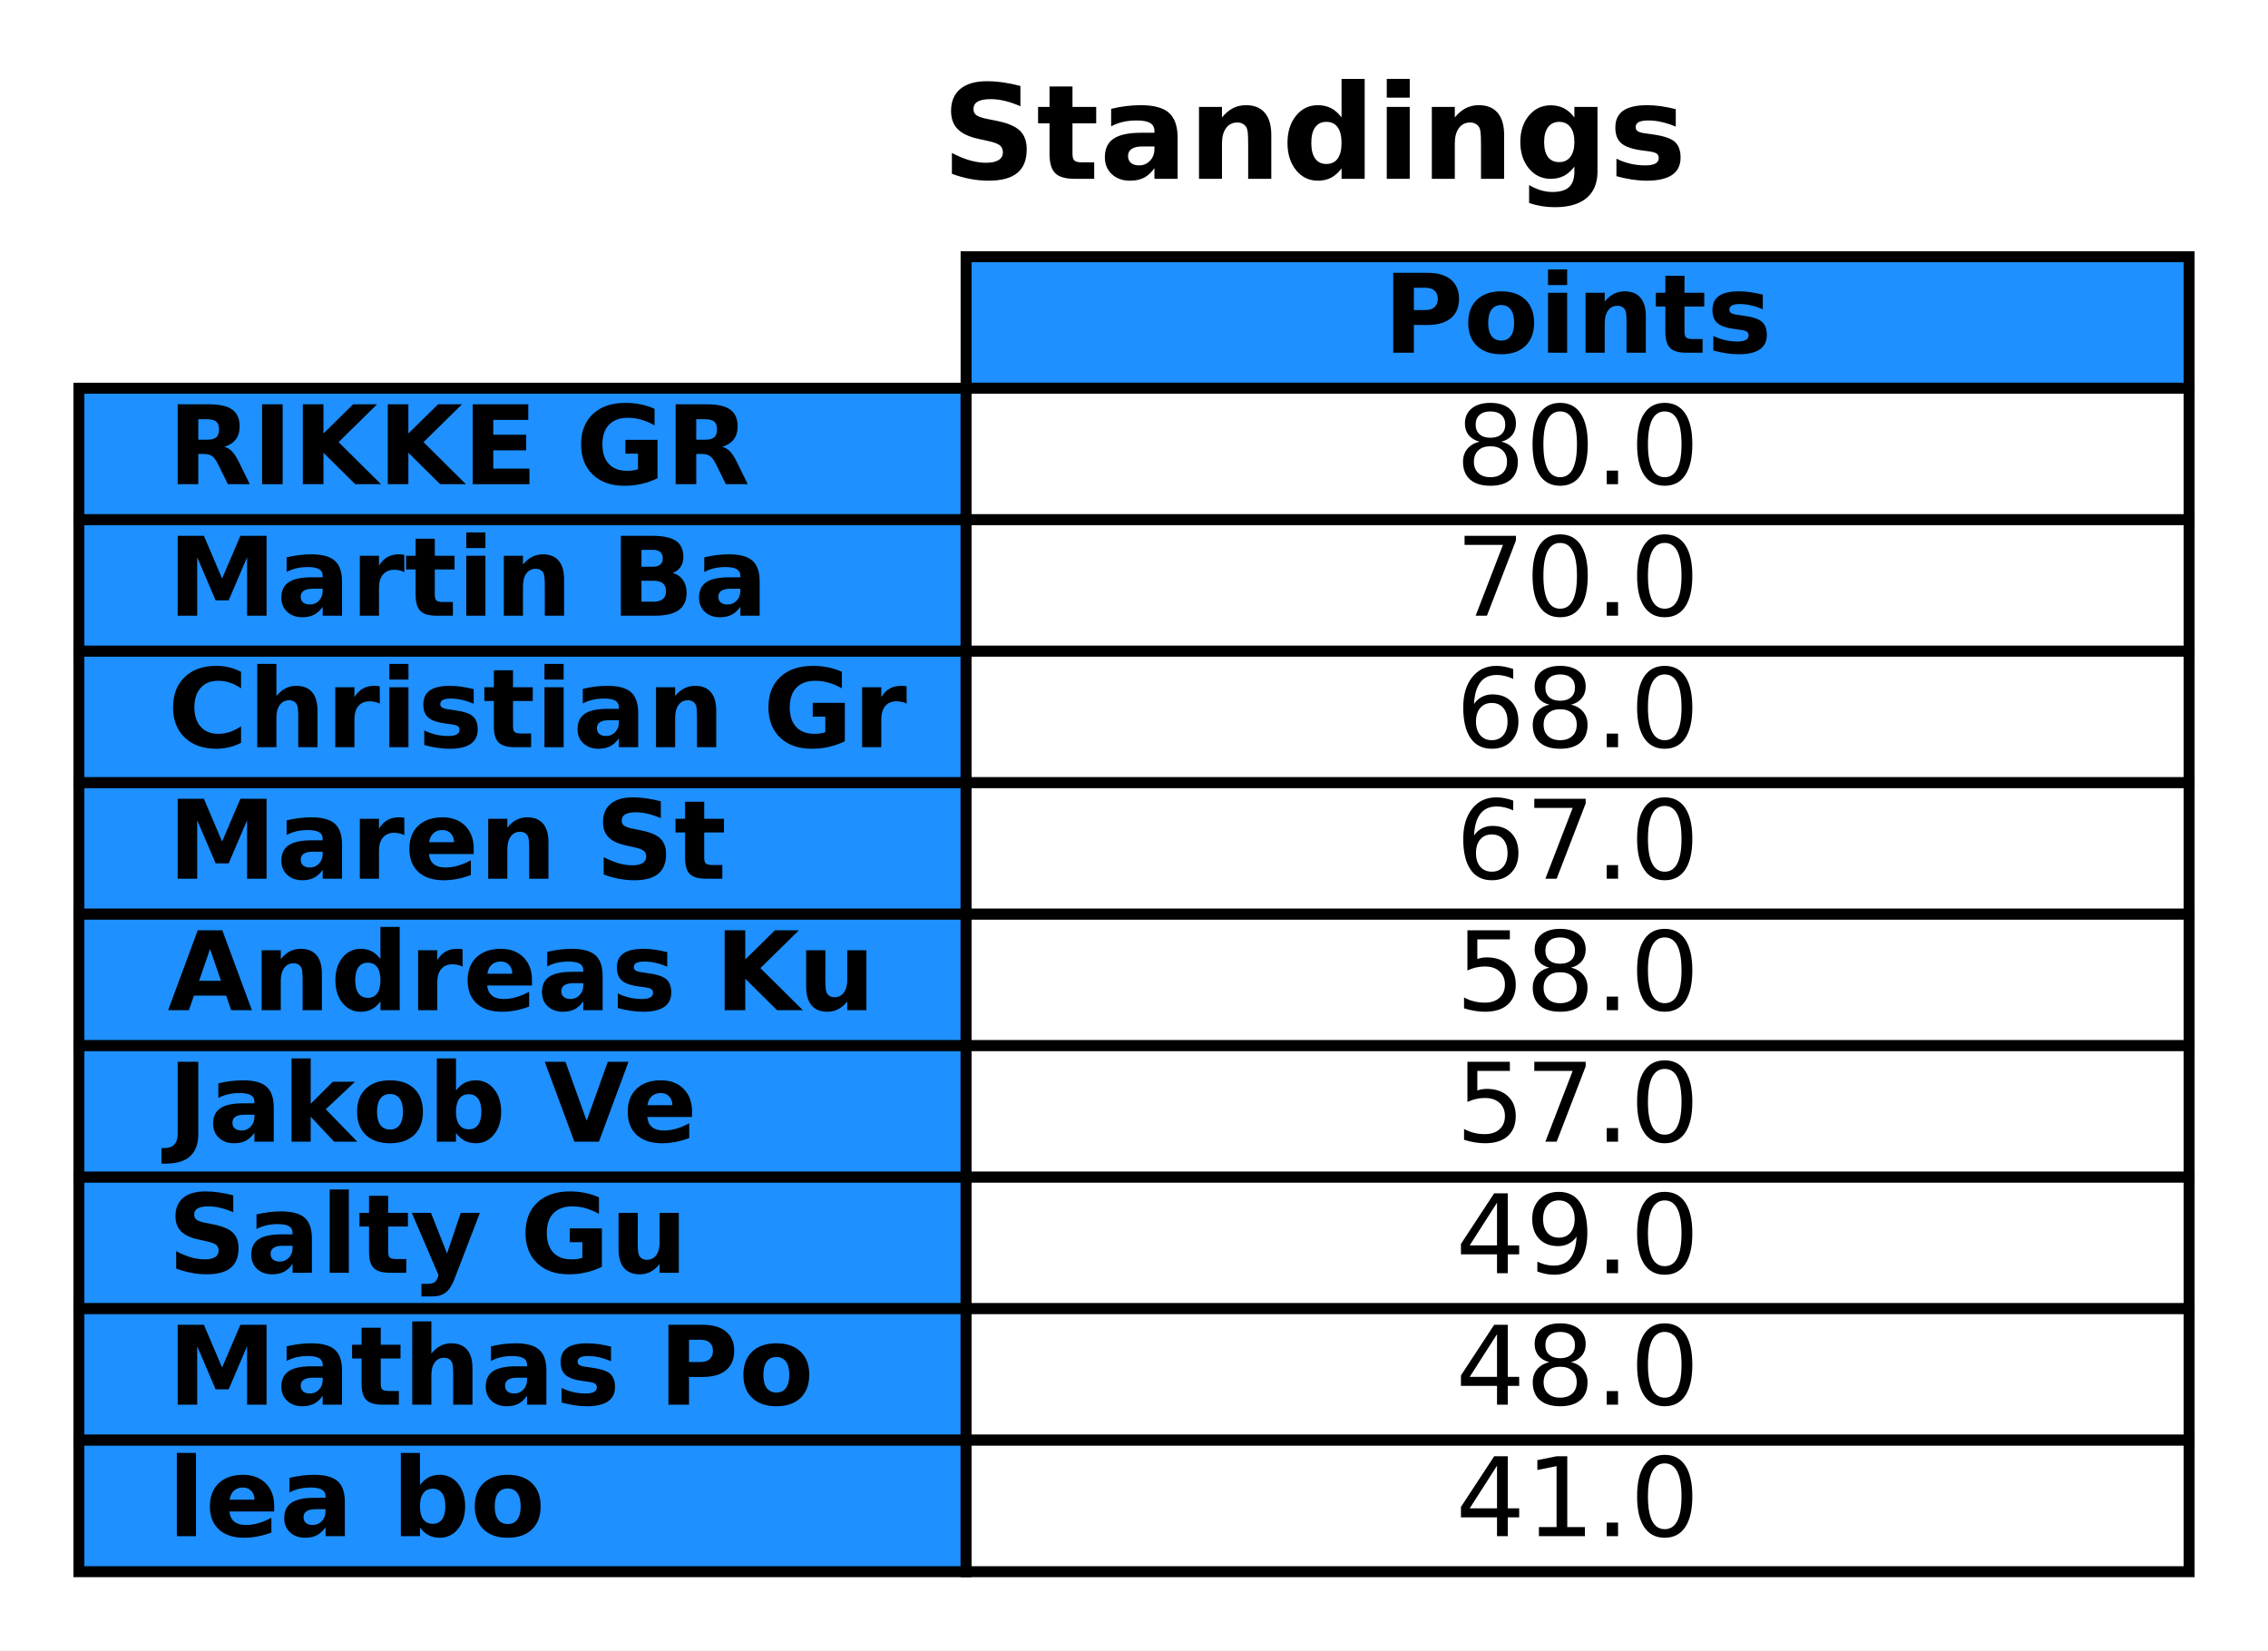
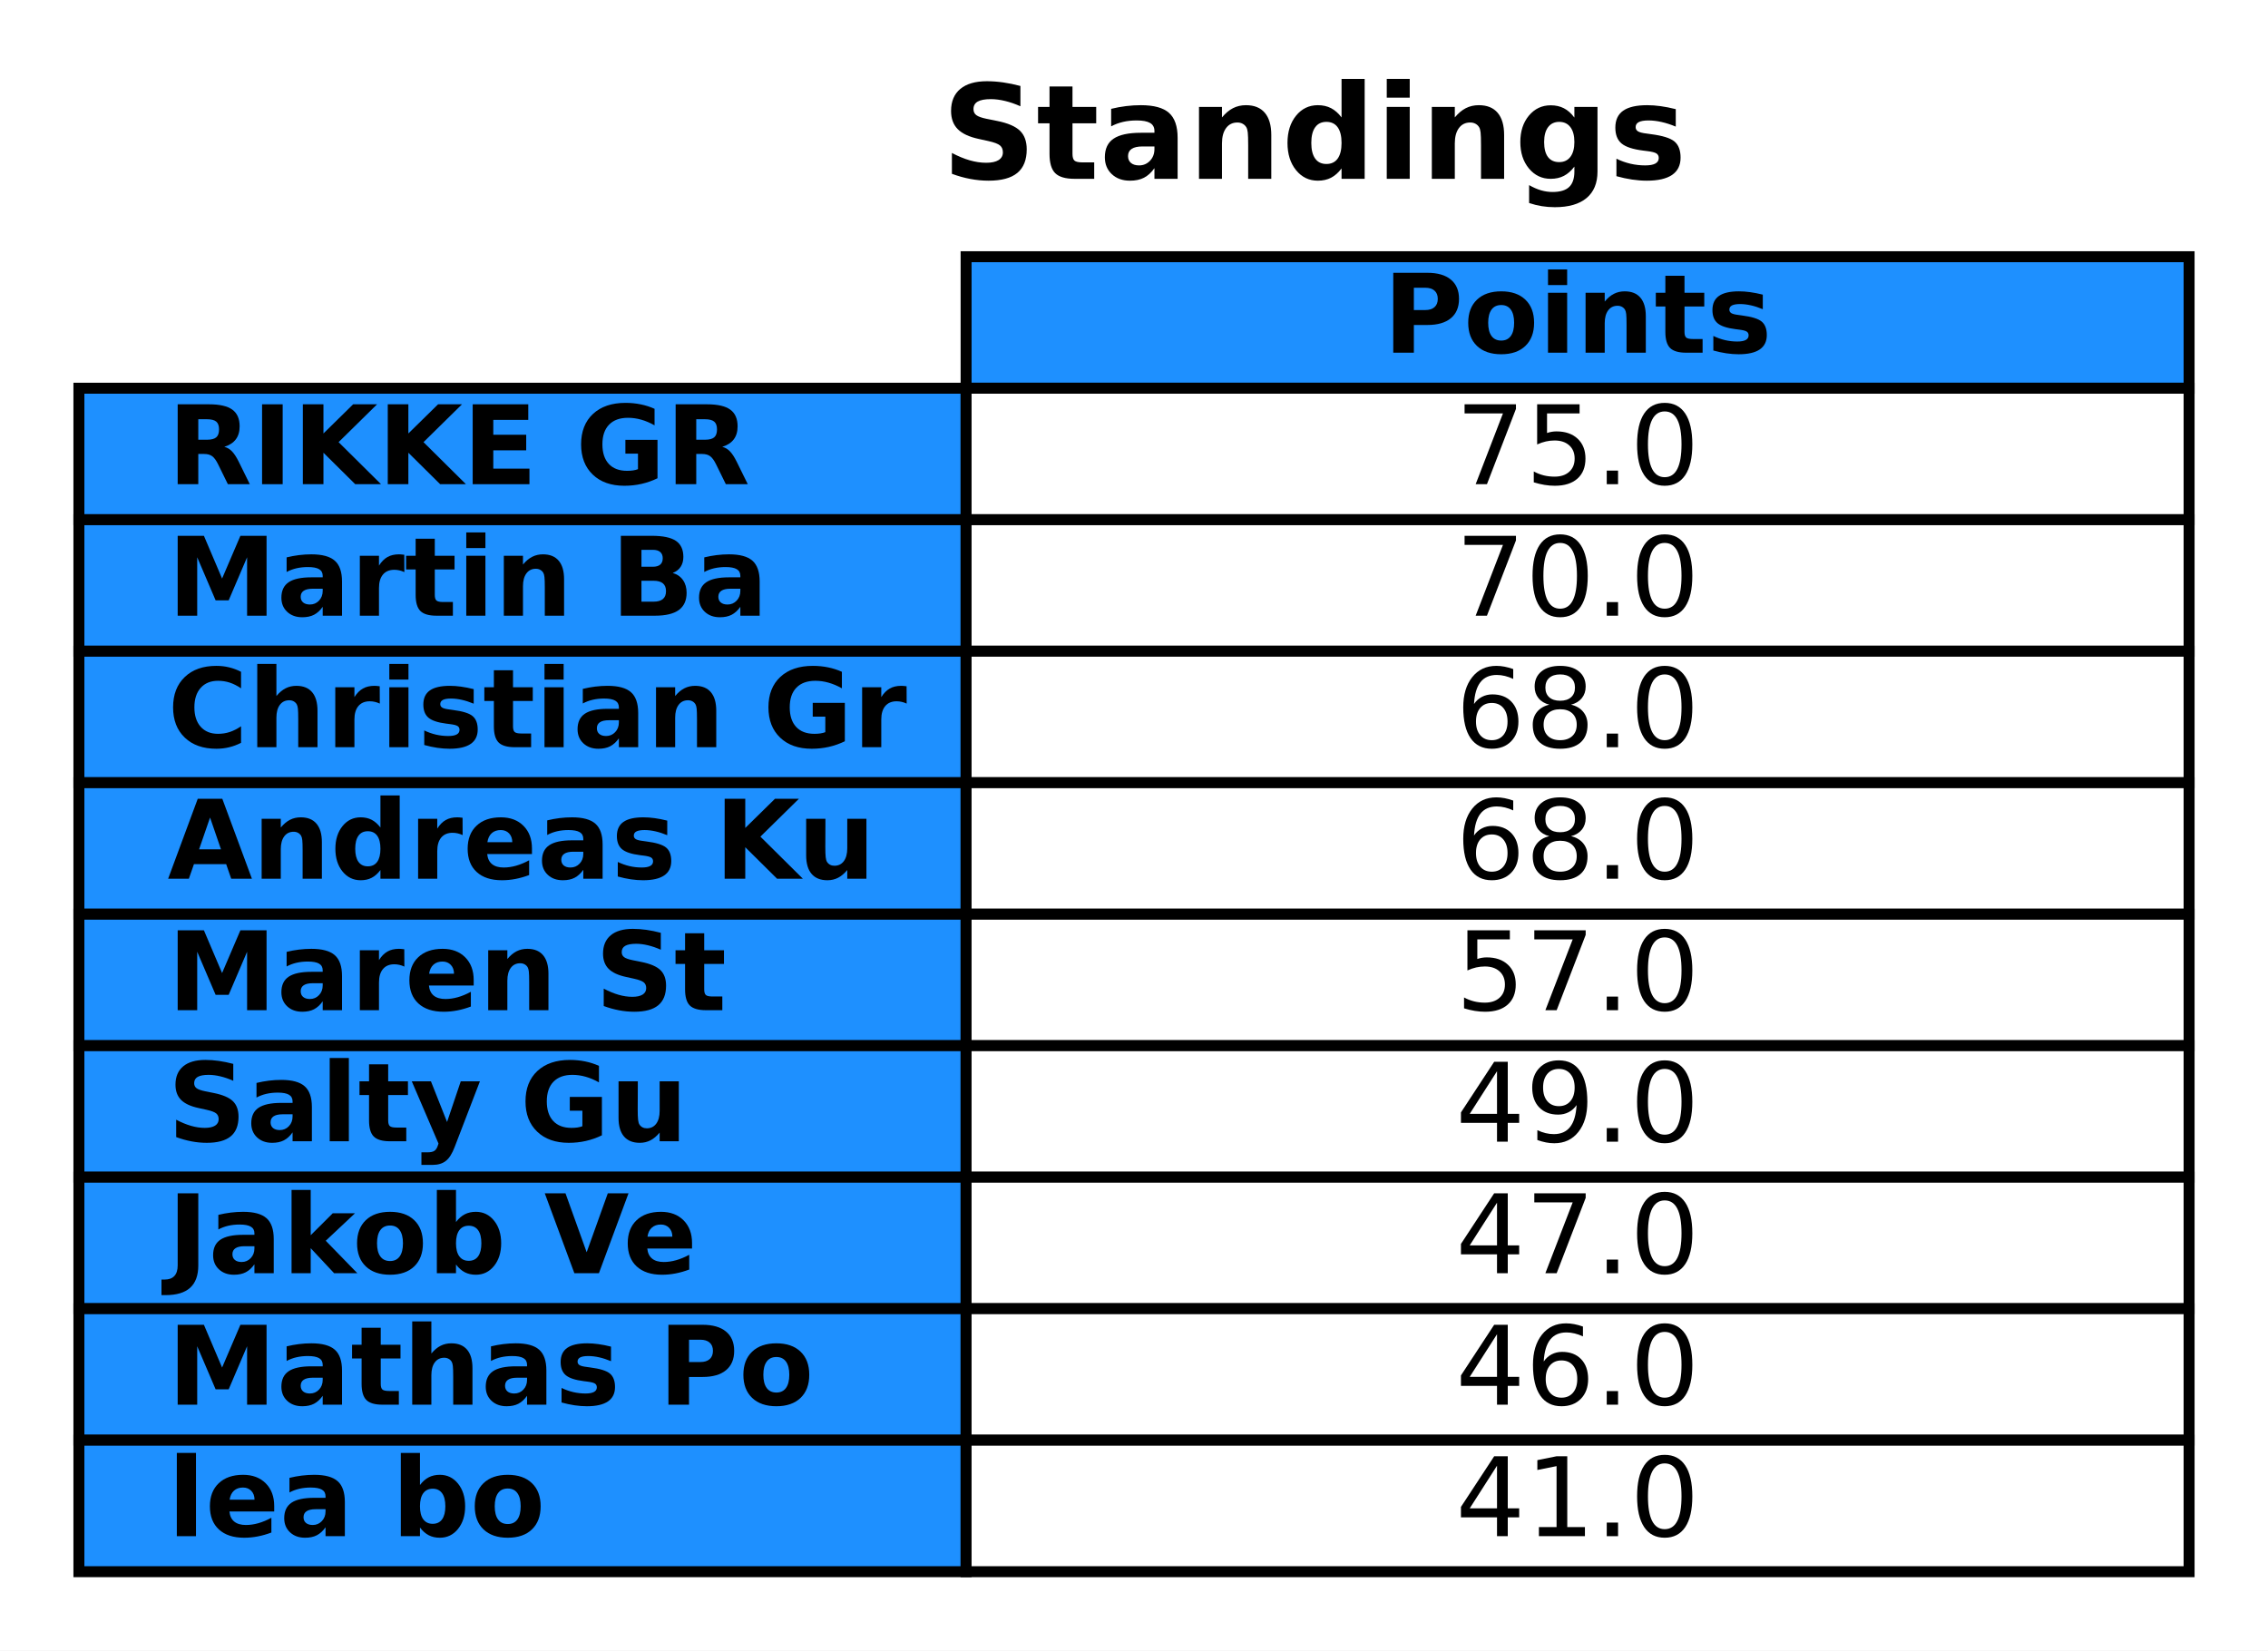
<svg xmlns="http://www.w3.org/2000/svg" xmlns:xlink="http://www.w3.org/1999/xlink" width="206.957pt" height="150.627pt" viewBox="0 0 206.957 150.627" version="1.1">
  <defs>
    <style type="text/css">*{stroke-linejoin: round; stroke-linecap: butt}</style>
  </defs>
  <g id="figure_1">
    <g id="patch_1">
      <path d="M 0 150.627  L 206.957 150.627  L 206.957 0  L 0 0  z " style="fill: #ffffff" />
    </g>
    <g id="axes_1">
      <g id="table_1">
        <g id="patch_2">
          <path d="M 88.157 35.427  L 199.757 35.427  L 199.757 23.427  L 88.157 23.427  z " style="fill: #1e90ff; stroke: #000000; stroke-linejoin: miter" />
        </g>
        <g id="text_1">
          <g transform="translate(126.2178 32.1863) scale(0.1 -0.1)">
            <defs>
              <path id="DejaVuSans-Bold-50" d="M 588 4666  L 2584 4666  Q 3475 4666 3951 4270  Q 4428 3875 4428 3144  Q 4428 2409 3951 2014  Q 3475 1619 2584 1619  L 1791 1619  L 1791 0  L 588 0  L 588 4666  z M 1791 3794  L 1791 2491  L 2456 2491  Q 2806 2491 2997 2661  Q 3188 2831 3188 3144  Q 3188 3456 2997 3625  Q 2806 3794 2456 3794  L 1791 3794  z " transform="scale(0.015625)" />
              <path id="DejaVuSans-Bold-6f" d="M 2203 2784  Q 1831 2784 1636 2517  Q 1441 2250 1441 1747  Q 1441 1244 1636 976  Q 1831 709 2203 709  Q 2569 709 2762 976  Q 2956 1244 2956 1747  Q 2956 2250 2762 2517  Q 2569 2784 2203 2784  z M 2203 3584  Q 3106 3584 3614 3096  Q 4122 2609 4122 1747  Q 4122 884 3614 396  Q 3106 -91 2203 -91  Q 1297 -91 786 396  Q 275 884 275 1747  Q 275 2609 786 3096  Q 1297 3584 2203 3584  z " transform="scale(0.015625)" />
              <path id="DejaVuSans-Bold-69" d="M 538 3500  L 1656 3500  L 1656 0  L 538 0  L 538 3500  z M 538 4863  L 1656 4863  L 1656 3950  L 538 3950  L 538 4863  z " transform="scale(0.015625)" />
              <path id="DejaVuSans-Bold-6e" d="M 4056 2131  L 4056 0  L 2931 0  L 2931 347  L 2931 1631  Q 2931 2084 2911 2256  Q 2891 2428 2841 2509  Q 2775 2619 2662 2680  Q 2550 2741 2406 2741  Q 2056 2741 1856 2470  Q 1656 2200 1656 1722  L 1656 0  L 538 0  L 538 3500  L 1656 3500  L 1656 2988  Q 1909 3294 2193 3439  Q 2478 3584 2822 3584  Q 3428 3584 3742 3212  Q 4056 2841 4056 2131  z " transform="scale(0.015625)" />
              <path id="DejaVuSans-Bold-74" d="M 1759 4494  L 1759 3500  L 2913 3500  L 2913 2700  L 1759 2700  L 1759 1216  Q 1759 972 1856 886  Q 1953 800 2241 800  L 2816 800  L 2816 0  L 1856 0  Q 1194 0 917 276  Q 641 553 641 1216  L 641 2700  L 84 2700  L 84 3500  L 641 3500  L 641 4494  L 1759 4494  z " transform="scale(0.015625)" />
              <path id="DejaVuSans-Bold-73" d="M 3272 3391  L 3272 2541  Q 2913 2691 2578 2766  Q 2244 2841 1947 2841  Q 1628 2841 1473 2761  Q 1319 2681 1319 2516  Q 1319 2381 1436 2309  Q 1553 2238 1856 2203  L 2053 2175  Q 2913 2066 3209 1816  Q 3506 1566 3506 1031  Q 3506 472 3093 190  Q 2681 -91 1863 -91  Q 1516 -91 1145 -36  Q 775 19 384 128  L 384 978  Q 719 816 1070 734  Q 1422 653 1784 653  Q 2113 653 2278 743  Q 2444 834 2444 1013  Q 2444 1163 2330 1236  Q 2216 1309 1875 1350  L 1678 1375  Q 931 1469 631 1722  Q 331 1975 331 2491  Q 331 3047 712 3315  Q 1094 3584 1881 3584  Q 2191 3584 2531 3537  Q 2872 3491 3272 3391  z " transform="scale(0.015625)" />
            </defs>
            <use xlink:href="#DejaVuSans-Bold-50" />
            <use xlink:href="#DejaVuSans-Bold-6f" x="73.291" />
            <use xlink:href="#DejaVuSans-Bold-69" x="141.992" />
            <use xlink:href="#DejaVuSans-Bold-6e" x="176.27" />
            <use xlink:href="#DejaVuSans-Bold-74" x="247.461" />
            <use xlink:href="#DejaVuSans-Bold-73" x="295.264" />
          </g>
        </g>
        <g id="patch_3">
          <path d="M 7.2 47.427  L 88.157 47.427  L 88.157 35.427  L 7.2 35.427  z " style="fill: #1e90ff; stroke: #000000; stroke-linejoin: miter" />
        </g>
        <g id="text_2">
          <g transform="translate(15.29569 44.1863) scale(0.1 -0.1)">
            <defs>
              <path id="DejaVuSans-Bold-52" d="M 2297 2597  Q 2675 2597 2839 2737  Q 3003 2878 3003 3200  Q 3003 3519 2839 3656  Q 2675 3794 2297 3794  L 1791 3794  L 1791 2597  L 2297 2597  z M 1791 1766  L 1791 0  L 588 0  L 588 4666  L 2425 4666  Q 3347 4666 3776 4356  Q 4206 4047 4206 3378  Q 4206 2916 3982 2619  Q 3759 2322 3309 2181  Q 3556 2125 3751 1926  Q 3947 1728 4147 1325  L 4800 0  L 3519 0  L 2950 1159  Q 2778 1509 2601 1637  Q 2425 1766 2131 1766  L 1791 1766  z " transform="scale(0.015625)" />
              <path id="DejaVuSans-Bold-49" d="M 588 4666  L 1791 4666  L 1791 0  L 588 0  L 588 4666  z " transform="scale(0.015625)" />
              <path id="DejaVuSans-Bold-4b" d="M 588 4666  L 1791 4666  L 1791 2963  L 3525 4666  L 4922 4666  L 2675 2456  L 5153 0  L 3647 0  L 1791 1838  L 1791 0  L 588 0  L 588 4666  z " transform="scale(0.015625)" />
              <path id="DejaVuSans-Bold-45" d="M 588 4666  L 3834 4666  L 3834 3756  L 1791 3756  L 1791 2888  L 3713 2888  L 3713 1978  L 1791 1978  L 1791 909  L 3903 909  L 3903 0  L 588 0  L 588 4666  z " transform="scale(0.015625)" />
              <path id="DejaVuSans-Bold-20" transform="scale(0.015625)" />
              <path id="DejaVuSans-Bold-47" d="M 4781 347  Q 4331 128 3847 18  Q 3363 -91 2847 -91  Q 1681 -91 1000 561  Q 319 1213 319 2328  Q 319 3456 1012 4103  Q 1706 4750 2913 4750  Q 3378 4750 3804 4662  Q 4231 4575 4609 4403  L 4609 3438  Q 4219 3659 3833 3768  Q 3447 3878 3059 3878  Q 2341 3878 1952 3476  Q 1563 3075 1563 2328  Q 1563 1588 1938 1184  Q 2313 781 3003 781  Q 3191 781 3352 804  Q 3513 828 3641 878  L 3641 1784  L 2906 1784  L 2906 2591  L 4781 2591  L 4781 347  z " transform="scale(0.015625)" />
            </defs>
            <use xlink:href="#DejaVuSans-Bold-52" />
            <use xlink:href="#DejaVuSans-Bold-49" x="77.002" />
            <use xlink:href="#DejaVuSans-Bold-4b" x="114.209" />
            <use xlink:href="#DejaVuSans-Bold-4b" x="191.699" />
            <use xlink:href="#DejaVuSans-Bold-45" x="269.189" />
            <use xlink:href="#DejaVuSans-Bold-20" x="337.5" />
            <use xlink:href="#DejaVuSans-Bold-47" x="372.314" />
            <use xlink:href="#DejaVuSans-Bold-52" x="454.395" />
          </g>
        </g>
        <g id="patch_4">
          <path d="M 88.157 47.427  L 199.757 47.427  L 199.757 35.427  L 88.157 35.427  z " style="fill: #ffffff; stroke: #000000; stroke-linejoin: miter" />
        </g>
        <g id="text_3">
          <g transform="translate(132.8241 44.1863) scale(0.1 -0.1)">
            <defs>
-               <path id="DejaVuSans-38" d="M 2034 2216  Q 1584 2216 1326 1975  Q 1069 1734 1069 1313  Q 1069 891 1326 650  Q 1584 409 2034 409  Q 2484 409 2743 651  Q 3003 894 3003 1313  Q 3003 1734 2745 1975  Q 2488 2216 2034 2216  z M 1403 2484  Q 997 2584 770 2862  Q 544 3141 544 3541  Q 544 4100 942 4425  Q 1341 4750 2034 4750  Q 2731 4750 3128 4425  Q 3525 4100 3525 3541  Q 3525 3141 3298 2862  Q 3072 2584 2669 2484  Q 3125 2378 3379 2068  Q 3634 1759 3634 1313  Q 3634 634 3220 271  Q 2806 -91 2034 -91  Q 1263 -91 848 271  Q 434 634 434 1313  Q 434 1759 690 2068  Q 947 2378 1403 2484  z M 1172 3481  Q 1172 3119 1398 2916  Q 1625 2713 2034 2713  Q 2441 2713 2670 2916  Q 2900 3119 2900 3481  Q 2900 3844 2670 4047  Q 2441 4250 2034 4250  Q 1625 4250 1398 4047  Q 1172 3844 1172 3481  z " transform="scale(0.015625)" />
+               <path id="DejaVuSans-37" d="M 525 4666  L 3525 4666  L 3525 4397  L 1831 0  L 1172 0  L 2766 4134  L 525 4134  L 525 4666  z " transform="scale(0.015625)" />
+               <path id="DejaVuSans-35" d="M 691 4666  L 3169 4666  L 3169 4134  L 1269 4134  L 1269 2991  Q 1406 3038 1543 3061  Q 1681 3084 1819 3084  Q 2600 3084 3056 2656  Q 3513 2228 3513 1497  Q 3513 744 3044 326  Q 2575 -91 1722 -91  Q 1428 -91 1123 -41  Q 819 9 494 109  L 494 744  Q 775 591 1075 516  Q 1375 441 1709 441  Q 2250 441 2565 725  Q 2881 1009 2881 1497  Q 2881 1984 2565 2268  Q 2250 2553 1709 2553  Q 1456 2553 1204 2497  Q 953 2441 691 2322  L 691 4666  z " transform="scale(0.015625)" />
+               <path id="DejaVuSans-2e" d="M 684 794  L 1344 794  L 1344 0  L 684 0  L 684 794  z " transform="scale(0.015625)" />
              <path id="DejaVuSans-30" d="M 2034 4250  Q 1547 4250 1301 3770  Q 1056 3291 1056 2328  Q 1056 1369 1301 889  Q 1547 409 2034 409  Q 2525 409 2770 889  Q 3016 1369 3016 2328  Q 3016 3291 2770 3770  Q 2525 4250 2034 4250  z M 2034 4750  Q 2819 4750 3233 4129  Q 3647 3509 3647 2328  Q 3647 1150 3233 529  Q 2819 -91 2034 -91  Q 1250 -91 836 529  Q 422 1150 422 2328  Q 422 3509 836 4129  Q 1250 4750 2034 4750  z " transform="scale(0.015625)" />
-               <path id="DejaVuSans-2e" d="M 684 794  L 1344 794  L 1344 0  L 684 0  L 684 794  z " transform="scale(0.015625)" />
-             </defs>
-             <use xlink:href="#DejaVuSans-38" />
-             <use xlink:href="#DejaVuSans-30" x="63.623" />
+             </defs>
+             <use xlink:href="#DejaVuSans-37" />
+             <use xlink:href="#DejaVuSans-35" x="63.623" />
            <use xlink:href="#DejaVuSans-2e" x="127.246" />
            <use xlink:href="#DejaVuSans-30" x="159.033" />
          </g>
        </g>
        <g id="patch_5">
          <path d="M 7.2 59.427  L 88.157 59.427  L 88.157 47.427  L 7.2 47.427  z " style="fill: #1e90ff; stroke: #000000; stroke-linejoin: miter" />
        </g>
        <g id="text_4">
          <g transform="translate(15.29569 56.1863) scale(0.1 -0.1)">
            <defs>
              <path id="DejaVuSans-Bold-4d" d="M 588 4666  L 2119 4666  L 3181 2169  L 4250 4666  L 5778 4666  L 5778 0  L 4641 0  L 4641 3413  L 3566 897  L 2803 897  L 1728 3413  L 1728 0  L 588 0  L 588 4666  z " transform="scale(0.015625)" />
              <path id="DejaVuSans-Bold-61" d="M 2106 1575  Q 1756 1575 1579 1456  Q 1403 1338 1403 1106  Q 1403 894 1545 773  Q 1688 653 1941 653  Q 2256 653 2472 879  Q 2688 1106 2688 1447  L 2688 1575  L 2106 1575  z M 3816 1997  L 3816 0  L 2688 0  L 2688 519  Q 2463 200 2181 54  Q 1900 -91 1497 -91  Q 953 -91 614 226  Q 275 544 275 1050  Q 275 1666 698 1953  Q 1122 2241 2028 2241  L 2688 2241  L 2688 2328  Q 2688 2594 2478 2717  Q 2269 2841 1825 2841  Q 1466 2841 1156 2769  Q 847 2697 581 2553  L 581 3406  Q 941 3494 1303 3539  Q 1666 3584 2028 3584  Q 2975 3584 3395 3211  Q 3816 2838 3816 1997  z " transform="scale(0.015625)" />
              <path id="DejaVuSans-Bold-72" d="M 3138 2547  Q 2991 2616 2845 2648  Q 2700 2681 2553 2681  Q 2122 2681 1889 2404  Q 1656 2128 1656 1613  L 1656 0  L 538 0  L 538 3500  L 1656 3500  L 1656 2925  Q 1872 3269 2151 3426  Q 2431 3584 2822 3584  Q 2878 3584 2943 3579  Q 3009 3575 3134 3559  L 3138 2547  z " transform="scale(0.015625)" />
              <path id="DejaVuSans-Bold-42" d="M 2456 2859  Q 2741 2859 2887 2984  Q 3034 3109 3034 3353  Q 3034 3594 2887 3720  Q 2741 3847 2456 3847  L 1791 3847  L 1791 2859  L 2456 2859  z M 2497 819  Q 2859 819 3042 972  Q 3225 1125 3225 1434  Q 3225 1738 3044 1889  Q 2863 2041 2497 2041  L 1791 2041  L 1791 819  L 2497 819  z M 3616 2497  Q 4003 2384 4215 2081  Q 4428 1778 4428 1338  Q 4428 663 3972 331  Q 3516 0 2584 0  L 588 0  L 588 4666  L 2394 4666  Q 3366 4666 3802 4372  Q 4238 4078 4238 3431  Q 4238 3091 4078 2852  Q 3919 2613 3616 2497  z " transform="scale(0.015625)" />
            </defs>
            <use xlink:href="#DejaVuSans-Bold-4d" />
            <use xlink:href="#DejaVuSans-Bold-61" x="99.512" />
            <use xlink:href="#DejaVuSans-Bold-72" x="166.992" />
            <use xlink:href="#DejaVuSans-Bold-74" x="216.309" />
            <use xlink:href="#DejaVuSans-Bold-69" x="264.111" />
            <use xlink:href="#DejaVuSans-Bold-6e" x="298.389" />
            <use xlink:href="#DejaVuSans-Bold-20" x="369.58" />
            <use xlink:href="#DejaVuSans-Bold-42" x="404.395" />
            <use xlink:href="#DejaVuSans-Bold-61" x="480.615" />
          </g>
        </g>
        <g id="patch_6">
          <path d="M 88.157 59.427  L 199.757 59.427  L 199.757 47.427  L 88.157 47.427  z " style="fill: #ffffff; stroke: #000000; stroke-linejoin: miter" />
        </g>
        <g id="text_5">
          <g transform="translate(132.8241 56.1863) scale(0.1 -0.1)">
-             <defs>
-               <path id="DejaVuSans-37" d="M 525 4666  L 3525 4666  L 3525 4397  L 1831 0  L 1172 0  L 2766 4134  L 525 4134  L 525 4666  z " transform="scale(0.015625)" />
-             </defs>
            <use xlink:href="#DejaVuSans-37" />
            <use xlink:href="#DejaVuSans-30" x="63.623" />
            <use xlink:href="#DejaVuSans-2e" x="127.246" />
            <use xlink:href="#DejaVuSans-30" x="159.033" />
          </g>
        </g>
        <g id="patch_7">
          <path d="M 7.2 71.427  L 88.157 71.427  L 88.157 59.427  L 7.2 59.427  z " style="fill: #1e90ff; stroke: #000000; stroke-linejoin: miter" />
        </g>
        <g id="text_6">
          <g transform="translate(15.29569 68.1863) scale(0.1 -0.1)">
            <defs>
              <path id="DejaVuSans-Bold-43" d="M 4288 256  Q 3956 84 3597 -3  Q 3238 -91 2847 -91  Q 1681 -91 1000 561  Q 319 1213 319 2328  Q 319 3447 1000 4098  Q 1681 4750 2847 4750  Q 3238 4750 3597 4662  Q 3956 4575 4288 4403  L 4288 3438  Q 3953 3666 3628 3772  Q 3303 3878 2944 3878  Q 2300 3878 1931 3465  Q 1563 3053 1563 2328  Q 1563 1606 1931 1193  Q 2300 781 2944 781  Q 3303 781 3628 887  Q 3953 994 4288 1222  L 4288 256  z " transform="scale(0.015625)" />
              <path id="DejaVuSans-Bold-68" d="M 4056 2131  L 4056 0  L 2931 0  L 2931 347  L 2931 1625  Q 2931 2084 2911 2256  Q 2891 2428 2841 2509  Q 2775 2619 2662 2680  Q 2550 2741 2406 2741  Q 2056 2741 1856 2470  Q 1656 2200 1656 1722  L 1656 0  L 538 0  L 538 4863  L 1656 4863  L 1656 2988  Q 1909 3294 2193 3439  Q 2478 3584 2822 3584  Q 3428 3584 3742 3212  Q 4056 2841 4056 2131  z " transform="scale(0.015625)" />
            </defs>
            <use xlink:href="#DejaVuSans-Bold-43" />
            <use xlink:href="#DejaVuSans-Bold-68" x="73.389" />
            <use xlink:href="#DejaVuSans-Bold-72" x="144.58" />
            <use xlink:href="#DejaVuSans-Bold-69" x="193.896" />
            <use xlink:href="#DejaVuSans-Bold-73" x="228.174" />
            <use xlink:href="#DejaVuSans-Bold-74" x="287.695" />
            <use xlink:href="#DejaVuSans-Bold-69" x="335.498" />
            <use xlink:href="#DejaVuSans-Bold-61" x="369.775" />
            <use xlink:href="#DejaVuSans-Bold-6e" x="437.256" />
            <use xlink:href="#DejaVuSans-Bold-20" x="508.447" />
            <use xlink:href="#DejaVuSans-Bold-47" x="543.262" />
            <use xlink:href="#DejaVuSans-Bold-72" x="625.342" />
          </g>
        </g>
        <g id="patch_8">
          <path d="M 88.157 71.427  L 199.757 71.427  L 199.757 59.427  L 88.157 59.427  z " style="fill: #ffffff; stroke: #000000; stroke-linejoin: miter" />
        </g>
        <g id="text_7">
          <g transform="translate(132.8241 68.1863) scale(0.1 -0.1)">
            <defs>
              <path id="DejaVuSans-36" d="M 2113 2584  Q 1688 2584 1439 2293  Q 1191 2003 1191 1497  Q 1191 994 1439 701  Q 1688 409 2113 409  Q 2538 409 2786 701  Q 3034 994 3034 1497  Q 3034 2003 2786 2293  Q 2538 2584 2113 2584  z M 3366 4563  L 3366 3988  Q 3128 4100 2886 4159  Q 2644 4219 2406 4219  Q 1781 4219 1451 3797  Q 1122 3375 1075 2522  Q 1259 2794 1537 2939  Q 1816 3084 2150 3084  Q 2853 3084 3261 2657  Q 3669 2231 3669 1497  Q 3669 778 3244 343  Q 2819 -91 2113 -91  Q 1303 -91 875 529  Q 447 1150 447 2328  Q 447 3434 972 4092  Q 1497 4750 2381 4750  Q 2619 4750 2861 4703  Q 3103 4656 3366 4563  z " transform="scale(0.015625)" />
+               <path id="DejaVuSans-38" d="M 2034 2216  Q 1584 2216 1326 1975  Q 1069 1734 1069 1313  Q 1069 891 1326 650  Q 1584 409 2034 409  Q 2484 409 2743 651  Q 3003 894 3003 1313  Q 3003 1734 2745 1975  Q 2488 2216 2034 2216  z M 1403 2484  Q 997 2584 770 2862  Q 544 3141 544 3541  Q 544 4100 942 4425  Q 1341 4750 2034 4750  Q 2731 4750 3128 4425  Q 3525 4100 3525 3541  Q 3525 3141 3298 2862  Q 3072 2584 2669 2484  Q 3125 2378 3379 2068  Q 3634 1759 3634 1313  Q 3634 634 3220 271  Q 2806 -91 2034 -91  Q 1263 -91 848 271  Q 434 634 434 1313  Q 434 1759 690 2068  Q 947 2378 1403 2484  z M 1172 3481  Q 1172 3119 1398 2916  Q 1625 2713 2034 2713  Q 2441 2713 2670 2916  Q 2900 3119 2900 3481  Q 2900 3844 2670 4047  Q 2441 4250 2034 4250  Q 1625 4250 1398 4047  Q 1172 3844 1172 3481  z " transform="scale(0.015625)" />
            </defs>
            <use xlink:href="#DejaVuSans-36" />
            <use xlink:href="#DejaVuSans-38" x="63.623" />
            <use xlink:href="#DejaVuSans-2e" x="127.246" />
            <use xlink:href="#DejaVuSans-30" x="159.033" />
          </g>
        </g>
        <g id="patch_9">
          <path d="M 7.2 83.427  L 88.157 83.427  L 88.157 71.427  L 7.2 71.427  z " style="fill: #1e90ff; stroke: #000000; stroke-linejoin: miter" />
        </g>
        <g id="text_8">
          <g transform="translate(15.29569 80.1863) scale(0.1 -0.1)">
            <defs>
-               <path id="DejaVuSans-Bold-65" d="M 4031 1759  L 4031 1441  L 1416 1441  Q 1456 1047 1700 850  Q 1944 653 2381 653  Q 2734 653 3104 758  Q 3475 863 3866 1075  L 3866 213  Q 3469 63 3072 -14  Q 2675 -91 2278 -91  Q 1328 -91 801 392  Q 275 875 275 1747  Q 275 2603 792 3093  Q 1309 3584 2216 3584  Q 3041 3584 3536 3087  Q 4031 2591 4031 1759  z M 2881 2131  Q 2881 2450 2695 2645  Q 2509 2841 2209 2841  Q 1884 2841 1681 2658  Q 1478 2475 1428 2131  L 2881 2131  z " transform="scale(0.015625)" />
-               <path id="DejaVuSans-Bold-53" d="M 3834 4519  L 3834 3531  Q 3450 3703 3084 3790  Q 2719 3878 2394 3878  Q 1963 3878 1756 3759  Q 1550 3641 1550 3391  Q 1550 3203 1689 3098  Q 1828 2994 2194 2919  L 2706 2816  Q 3484 2659 3812 2340  Q 4141 2022 4141 1434  Q 4141 663 3683 286  Q 3225 -91 2284 -91  Q 1841 -91 1394 -6  Q 947 78 500 244  L 500 1259  Q 947 1022 1364 901  Q 1781 781 2169 781  Q 2563 781 2772 912  Q 2981 1044 2981 1288  Q 2981 1506 2839 1625  Q 2697 1744 2272 1838  L 1806 1941  Q 1106 2091 782 2419  Q 459 2747 459 3303  Q 459 4000 909 4375  Q 1359 4750 2203 4750  Q 2588 4750 2994 4692  Q 3400 4634 3834 4519  z " transform="scale(0.015625)" />
-             </defs>
-             <use xlink:href="#DejaVuSans-Bold-4d" />
-             <use xlink:href="#DejaVuSans-Bold-61" x="99.512" />
-             <use xlink:href="#DejaVuSans-Bold-72" x="166.992" />
-             <use xlink:href="#DejaVuSans-Bold-65" x="216.309" />
-             <use xlink:href="#DejaVuSans-Bold-6e" x="284.131" />
-             <use xlink:href="#DejaVuSans-Bold-20" x="355.322" />
-             <use xlink:href="#DejaVuSans-Bold-53" x="390.137" />
-             <use xlink:href="#DejaVuSans-Bold-74" x="462.158" />
-           </g>
-         </g>
-         <g id="patch_10">
-           <path d="M 88.157 83.427  L 199.757 83.427  L 199.757 71.427  L 88.157 71.427  z " style="fill: #ffffff; stroke: #000000; stroke-linejoin: miter" />
-         </g>
-         <g id="text_9">
-           <g transform="translate(132.8241 80.1863) scale(0.1 -0.1)">
-             <use xlink:href="#DejaVuSans-36" />
-             <use xlink:href="#DejaVuSans-37" x="63.623" />
-             <use xlink:href="#DejaVuSans-2e" x="127.246" />
-             <use xlink:href="#DejaVuSans-30" x="159.033" />
-           </g>
-         </g>
-         <g id="patch_11">
-           <path d="M 7.2 95.427  L 88.157 95.427  L 88.157 83.427  L 7.2 83.427  z " style="fill: #1e90ff; stroke: #000000; stroke-linejoin: miter" />
-         </g>
-         <g id="text_10">
-           <g transform="translate(15.29569 92.1863) scale(0.1 -0.1)">
-             <defs>
              <path id="DejaVuSans-Bold-41" d="M 3419 850  L 1538 850  L 1241 0  L 31 0  L 1759 4666  L 3194 4666  L 4922 0  L 3713 0  L 3419 850  z M 1838 1716  L 3116 1716  L 2478 3572  L 1838 1716  z " transform="scale(0.015625)" />
              <path id="DejaVuSans-Bold-64" d="M 2919 2988  L 2919 4863  L 4044 4863  L 4044 0  L 2919 0  L 2919 506  Q 2688 197 2409 53  Q 2131 -91 1766 -91  Q 1119 -91 703 423  Q 288 938 288 1747  Q 288 2556 703 3070  Q 1119 3584 1766 3584  Q 2128 3584 2408 3439  Q 2688 3294 2919 2988  z M 2181 722  Q 2541 722 2730 984  Q 2919 1247 2919 1747  Q 2919 2247 2730 2509  Q 2541 2772 2181 2772  Q 1825 2772 1636 2509  Q 1447 2247 1447 1747  Q 1447 1247 1636 984  Q 1825 722 2181 722  z " transform="scale(0.015625)" />
+               <path id="DejaVuSans-Bold-65" d="M 4031 1759  L 4031 1441  L 1416 1441  Q 1456 1047 1700 850  Q 1944 653 2381 653  Q 2734 653 3104 758  Q 3475 863 3866 1075  L 3866 213  Q 3469 63 3072 -14  Q 2675 -91 2278 -91  Q 1328 -91 801 392  Q 275 875 275 1747  Q 275 2603 792 3093  Q 1309 3584 2216 3584  Q 3041 3584 3536 3087  Q 4031 2591 4031 1759  z M 2881 2131  Q 2881 2450 2695 2645  Q 2509 2841 2209 2841  Q 1884 2841 1681 2658  Q 1478 2475 1428 2131  L 2881 2131  z " transform="scale(0.015625)" />
              <path id="DejaVuSans-Bold-75" d="M 500 1363  L 500 3500  L 1625 3500  L 1625 3150  Q 1625 2866 1622 2436  Q 1619 2006 1619 1863  Q 1619 1441 1641 1255  Q 1663 1069 1716 984  Q 1784 875 1895 815  Q 2006 756 2150 756  Q 2500 756 2700 1025  Q 2900 1294 2900 1772  L 2900 3500  L 4019 3500  L 4019 0  L 2900 0  L 2900 506  Q 2647 200 2364 54  Q 2081 -91 1741 -91  Q 1134 -91 817 281  Q 500 653 500 1363  z " transform="scale(0.015625)" />
            </defs>
            <use xlink:href="#DejaVuSans-Bold-41" />
            <use xlink:href="#DejaVuSans-Bold-6e" x="77.393" />
            <use xlink:href="#DejaVuSans-Bold-64" x="148.584" />
            <use xlink:href="#DejaVuSans-Bold-72" x="220.166" />
            <use xlink:href="#DejaVuSans-Bold-65" x="269.482" />
            <use xlink:href="#DejaVuSans-Bold-61" x="337.305" />
            <use xlink:href="#DejaVuSans-Bold-73" x="404.785" />
            <use xlink:href="#DejaVuSans-Bold-20" x="464.307" />
            <use xlink:href="#DejaVuSans-Bold-4b" x="499.121" />
            <use xlink:href="#DejaVuSans-Bold-75" x="574.861" />
          </g>
        </g>
+         <g id="patch_10">
+           <path d="M 88.157 83.427  L 199.757 83.427  L 199.757 71.427  L 88.157 71.427  z " style="fill: #ffffff; stroke: #000000; stroke-linejoin: miter" />
+         </g>
+         <g id="text_9">
+           <g transform="translate(132.8241 80.1863) scale(0.1 -0.1)">
+             <use xlink:href="#DejaVuSans-36" />
+             <use xlink:href="#DejaVuSans-38" x="63.623" />
+             <use xlink:href="#DejaVuSans-2e" x="127.246" />
+             <use xlink:href="#DejaVuSans-30" x="159.033" />
+           </g>
+         </g>
+         <g id="patch_11">
+           <path d="M 7.2 95.427  L 88.157 95.427  L 88.157 83.427  L 7.2 83.427  z " style="fill: #1e90ff; stroke: #000000; stroke-linejoin: miter" />
+         </g>
+         <g id="text_10">
+           <g transform="translate(15.29569 92.1863) scale(0.1 -0.1)">
+             <defs>
+               <path id="DejaVuSans-Bold-53" d="M 3834 4519  L 3834 3531  Q 3450 3703 3084 3790  Q 2719 3878 2394 3878  Q 1963 3878 1756 3759  Q 1550 3641 1550 3391  Q 1550 3203 1689 3098  Q 1828 2994 2194 2919  L 2706 2816  Q 3484 2659 3812 2340  Q 4141 2022 4141 1434  Q 4141 663 3683 286  Q 3225 -91 2284 -91  Q 1841 -91 1394 -6  Q 947 78 500 244  L 500 1259  Q 947 1022 1364 901  Q 1781 781 2169 781  Q 2563 781 2772 912  Q 2981 1044 2981 1288  Q 2981 1506 2839 1625  Q 2697 1744 2272 1838  L 1806 1941  Q 1106 2091 782 2419  Q 459 2747 459 3303  Q 459 4000 909 4375  Q 1359 4750 2203 4750  Q 2588 4750 2994 4692  Q 3400 4634 3834 4519  z " transform="scale(0.015625)" />
+             </defs>
+             <use xlink:href="#DejaVuSans-Bold-4d" />
+             <use xlink:href="#DejaVuSans-Bold-61" x="99.512" />
+             <use xlink:href="#DejaVuSans-Bold-72" x="166.992" />
+             <use xlink:href="#DejaVuSans-Bold-65" x="216.309" />
+             <use xlink:href="#DejaVuSans-Bold-6e" x="284.131" />
+             <use xlink:href="#DejaVuSans-Bold-20" x="355.322" />
+             <use xlink:href="#DejaVuSans-Bold-53" x="390.137" />
+             <use xlink:href="#DejaVuSans-Bold-74" x="462.158" />
+           </g>
+         </g>
        <g id="patch_12">
          <path d="M 88.157 95.427  L 199.757 95.427  L 199.757 83.427  L 88.157 83.427  z " style="fill: #ffffff; stroke: #000000; stroke-linejoin: miter" />
        </g>
        <g id="text_11">
          <g transform="translate(132.8241 92.1863) scale(0.1 -0.1)">
-             <defs>
-               <path id="DejaVuSans-35" d="M 691 4666  L 3169 4666  L 3169 4134  L 1269 4134  L 1269 2991  Q 1406 3038 1543 3061  Q 1681 3084 1819 3084  Q 2600 3084 3056 2656  Q 3513 2228 3513 1497  Q 3513 744 3044 326  Q 2575 -91 1722 -91  Q 1428 -91 1123 -41  Q 819 9 494 109  L 494 744  Q 775 591 1075 516  Q 1375 441 1709 441  Q 2250 441 2565 725  Q 2881 1009 2881 1497  Q 2881 1984 2565 2268  Q 2250 2553 1709 2553  Q 1456 2553 1204 2497  Q 953 2441 691 2322  L 691 4666  z " transform="scale(0.015625)" />
-             </defs>
            <use xlink:href="#DejaVuSans-35" />
-             <use xlink:href="#DejaVuSans-38" x="63.623" />
+             <use xlink:href="#DejaVuSans-37" x="63.623" />
            <use xlink:href="#DejaVuSans-2e" x="127.246" />
            <use xlink:href="#DejaVuSans-30" x="159.033" />
          </g>
        </g>
        <g id="patch_13">
          <path d="M 7.2 107.427  L 88.157 107.427  L 88.157 95.427  L 7.2 95.427  z " style="fill: #1e90ff; stroke: #000000; stroke-linejoin: miter" />
        </g>
        <g id="text_12">
-           <g transform="translate(15.29569 104.1863) scale(0.1 -0.1)">
+           <g transform="translate(15.29569 104.1472) scale(0.1 -0.1)">
+             <defs>
+               <path id="DejaVuSans-Bold-6c" d="M 538 4863  L 1656 4863  L 1656 0  L 538 0  L 538 4863  z " transform="scale(0.015625)" />
+               <path id="DejaVuSans-Bold-79" d="M 78 3500  L 1197 3500  L 2138 1125  L 2938 3500  L 4056 3500  L 2584 -331  Q 2363 -916 2067 -1148  Q 1772 -1381 1288 -1381  L 641 -1381  L 641 -647  L 991 -647  Q 1275 -647 1404 -556  Q 1534 -466 1606 -231  L 1638 -134  L 78 3500  z " transform="scale(0.015625)" />
+             </defs>
+             <use xlink:href="#DejaVuSans-Bold-53" />
+             <use xlink:href="#DejaVuSans-Bold-61" x="72.021" />
+             <use xlink:href="#DejaVuSans-Bold-6c" x="139.502" />
+             <use xlink:href="#DejaVuSans-Bold-74" x="173.779" />
+             <use xlink:href="#DejaVuSans-Bold-79" x="221.582" />
+             <use xlink:href="#DejaVuSans-Bold-20" x="286.768" />
+             <use xlink:href="#DejaVuSans-Bold-47" x="321.582" />
+             <use xlink:href="#DejaVuSans-Bold-75" x="403.662" />
+           </g>
+         </g>
+         <g id="patch_14">
+           <path d="M 88.157 107.427  L 199.757 107.427  L 199.757 95.427  L 88.157 95.427  z " style="fill: #ffffff; stroke: #000000; stroke-linejoin: miter" />
+         </g>
+         <g id="text_13">
+           <g transform="translate(132.8241 104.1863) scale(0.1 -0.1)">
+             <defs>
+               <path id="DejaVuSans-34" d="M 2419 4116  L 825 1625  L 2419 1625  L 2419 4116  z M 2253 4666  L 3047 4666  L 3047 1625  L 3713 1625  L 3713 1100  L 3047 1100  L 3047 0  L 2419 0  L 2419 1100  L 313 1100  L 313 1709  L 2253 4666  z " transform="scale(0.015625)" />
+               <path id="DejaVuSans-39" d="M 703 97  L 703 672  Q 941 559 1184 500  Q 1428 441 1663 441  Q 2288 441 2617 861  Q 2947 1281 2994 2138  Q 2813 1869 2534 1725  Q 2256 1581 1919 1581  Q 1219 1581 811 2004  Q 403 2428 403 3163  Q 403 3881 828 4315  Q 1253 4750 1959 4750  Q 2769 4750 3195 4129  Q 3622 3509 3622 2328  Q 3622 1225 3098 567  Q 2575 -91 1691 -91  Q 1453 -91 1209 -44  Q 966 3 703 97  z M 1959 2075  Q 2384 2075 2632 2365  Q 2881 2656 2881 3163  Q 2881 3666 2632 3958  Q 2384 4250 1959 4250  Q 1534 4250 1286 3958  Q 1038 3666 1038 3163  Q 1038 2656 1286 2365  Q 1534 2075 1959 2075  z " transform="scale(0.015625)" />
+             </defs>
+             <use xlink:href="#DejaVuSans-34" />
+             <use xlink:href="#DejaVuSans-39" x="63.623" />
+             <use xlink:href="#DejaVuSans-2e" x="127.246" />
+             <use xlink:href="#DejaVuSans-30" x="159.033" />
+           </g>
+         </g>
+         <g id="patch_15">
+           <path d="M 7.2 119.427  L 88.157 119.427  L 88.157 107.427  L 7.2 107.427  z " style="fill: #1e90ff; stroke: #000000; stroke-linejoin: miter" />
+         </g>
+         <g id="text_14">
+           <g transform="translate(15.29569 116.1863) scale(0.1 -0.1)">
            <defs>
              <path id="DejaVuSans-Bold-4a" d="M 588 4666  L 1791 4666  L 1791 453  Q 1791 -419 1317 -850  Q 844 -1281 -116 -1281  L -359 -1281  L -359 -372  L -172 -372  Q 203 -372 395 -162  Q 588 47 588 453  L 588 4666  z " transform="scale(0.015625)" />
              <path id="DejaVuSans-Bold-6b" d="M 538 4863  L 1656 4863  L 1656 2216  L 2944 3500  L 4244 3500  L 2534 1894  L 4378 0  L 3022 0  L 1656 1459  L 1656 0  L 538 0  L 538 4863  z " transform="scale(0.015625)" />
              <path id="DejaVuSans-Bold-62" d="M 2400 722  Q 2759 722 2948 984  Q 3138 1247 3138 1747  Q 3138 2247 2948 2509  Q 2759 2772 2400 2772  Q 2041 2772 1848 2508  Q 1656 2244 1656 1747  Q 1656 1250 1848 986  Q 2041 722 2400 722  z M 1656 2988  Q 1888 3294 2169 3439  Q 2450 3584 2816 3584  Q 3463 3584 3878 3070  Q 4294 2556 4294 1747  Q 4294 938 3878 423  Q 3463 -91 2816 -91  Q 2450 -91 2169 54  Q 1888 200 1656 506  L 1656 0  L 538 0  L 538 4863  L 1656 4863  L 1656 2988  z " transform="scale(0.015625)" />
              <path id="DejaVuSans-Bold-56" d="M 31 4666  L 1241 4666  L 2478 1222  L 3713 4666  L 4922 4666  L 3194 0  L 1759 0  L 31 4666  z " transform="scale(0.015625)" />
            </defs>
            <use xlink:href="#DejaVuSans-Bold-4a" />
            <use xlink:href="#DejaVuSans-Bold-61" x="37.207" />
            <use xlink:href="#DejaVuSans-Bold-6b" x="104.688" />
            <use xlink:href="#DejaVuSans-Bold-6f" x="168.566" />
            <use xlink:href="#DejaVuSans-Bold-62" x="237.268" />
            <use xlink:href="#DejaVuSans-Bold-20" x="308.85" />
            <use xlink:href="#DejaVuSans-Bold-56" x="343.664" />
            <use xlink:href="#DejaVuSans-Bold-65" x="415.557" />
          </g>
        </g>
-         <g id="patch_14">
-           <path d="M 88.157 107.427  L 199.757 107.427  L 199.757 95.427  L 88.157 95.427  z " style="fill: #ffffff; stroke: #000000; stroke-linejoin: miter" />
-         </g>
-         <g id="text_13">
-           <g transform="translate(132.8241 104.1863) scale(0.1 -0.1)">
-             <use xlink:href="#DejaVuSans-35" />
-             <use xlink:href="#DejaVuSans-37" x="63.623" />
-             <use xlink:href="#DejaVuSans-2e" x="127.246" />
-             <use xlink:href="#DejaVuSans-30" x="159.033" />
-           </g>
-         </g>
-         <g id="patch_15">
-           <path d="M 7.2 119.427  L 88.157 119.427  L 88.157 107.427  L 7.2 107.427  z " style="fill: #1e90ff; stroke: #000000; stroke-linejoin: miter" />
-         </g>
-         <g id="text_14">
-           <g transform="translate(15.29569 116.1472) scale(0.1 -0.1)">
-             <defs>
-               <path id="DejaVuSans-Bold-6c" d="M 538 4863  L 1656 4863  L 1656 0  L 538 0  L 538 4863  z " transform="scale(0.015625)" />
-               <path id="DejaVuSans-Bold-79" d="M 78 3500  L 1197 3500  L 2138 1125  L 2938 3500  L 4056 3500  L 2584 -331  Q 2363 -916 2067 -1148  Q 1772 -1381 1288 -1381  L 641 -1381  L 641 -647  L 991 -647  Q 1275 -647 1404 -556  Q 1534 -466 1606 -231  L 1638 -134  L 78 3500  z " transform="scale(0.015625)" />
-             </defs>
-             <use xlink:href="#DejaVuSans-Bold-53" />
-             <use xlink:href="#DejaVuSans-Bold-61" x="72.021" />
-             <use xlink:href="#DejaVuSans-Bold-6c" x="139.502" />
-             <use xlink:href="#DejaVuSans-Bold-74" x="173.779" />
-             <use xlink:href="#DejaVuSans-Bold-79" x="221.582" />
-             <use xlink:href="#DejaVuSans-Bold-20" x="286.768" />
-             <use xlink:href="#DejaVuSans-Bold-47" x="321.582" />
-             <use xlink:href="#DejaVuSans-Bold-75" x="403.662" />
-           </g>
-         </g>
        <g id="patch_16">
          <path d="M 88.157 119.427  L 199.757 119.427  L 199.757 107.427  L 88.157 107.427  z " style="fill: #ffffff; stroke: #000000; stroke-linejoin: miter" />
        </g>
        <g id="text_15">
          <g transform="translate(132.8241 116.1863) scale(0.1 -0.1)">
-             <defs>
-               <path id="DejaVuSans-34" d="M 2419 4116  L 825 1625  L 2419 1625  L 2419 4116  z M 2253 4666  L 3047 4666  L 3047 1625  L 3713 1625  L 3713 1100  L 3047 1100  L 3047 0  L 2419 0  L 2419 1100  L 313 1100  L 313 1709  L 2253 4666  z " transform="scale(0.015625)" />
-               <path id="DejaVuSans-39" d="M 703 97  L 703 672  Q 941 559 1184 500  Q 1428 441 1663 441  Q 2288 441 2617 861  Q 2947 1281 2994 2138  Q 2813 1869 2534 1725  Q 2256 1581 1919 1581  Q 1219 1581 811 2004  Q 403 2428 403 3163  Q 403 3881 828 4315  Q 1253 4750 1959 4750  Q 2769 4750 3195 4129  Q 3622 3509 3622 2328  Q 3622 1225 3098 567  Q 2575 -91 1691 -91  Q 1453 -91 1209 -44  Q 966 3 703 97  z M 1959 2075  Q 2384 2075 2632 2365  Q 2881 2656 2881 3163  Q 2881 3666 2632 3958  Q 2384 4250 1959 4250  Q 1534 4250 1286 3958  Q 1038 3666 1038 3163  Q 1038 2656 1286 2365  Q 1534 2075 1959 2075  z " transform="scale(0.015625)" />
-             </defs>
            <use xlink:href="#DejaVuSans-34" />
-             <use xlink:href="#DejaVuSans-39" x="63.623" />
+             <use xlink:href="#DejaVuSans-37" x="63.623" />
            <use xlink:href="#DejaVuSans-2e" x="127.246" />
            <use xlink:href="#DejaVuSans-30" x="159.033" />
          </g>
        </g>
        <g id="patch_17">
          <path d="M 7.2 131.427  L 88.157 131.427  L 88.157 119.427  L 7.2 119.427  z " style="fill: #1e90ff; stroke: #000000; stroke-linejoin: miter" />
        </g>
        <g id="text_16">
          <g transform="translate(15.29569 128.1863) scale(0.1 -0.1)">
            <use xlink:href="#DejaVuSans-Bold-4d" />
            <use xlink:href="#DejaVuSans-Bold-61" x="99.512" />
            <use xlink:href="#DejaVuSans-Bold-74" x="166.992" />
            <use xlink:href="#DejaVuSans-Bold-68" x="214.795" />
            <use xlink:href="#DejaVuSans-Bold-61" x="285.986" />
            <use xlink:href="#DejaVuSans-Bold-73" x="353.467" />
            <use xlink:href="#DejaVuSans-Bold-20" x="412.988" />
            <use xlink:href="#DejaVuSans-Bold-50" x="447.803" />
            <use xlink:href="#DejaVuSans-Bold-6f" x="521.094" />
          </g>
        </g>
        <g id="patch_18">
          <path d="M 88.157 131.427  L 199.757 131.427  L 199.757 119.427  L 88.157 119.427  z " style="fill: #ffffff; stroke: #000000; stroke-linejoin: miter" />
        </g>
        <g id="text_17">
          <g transform="translate(132.8241 128.1863) scale(0.1 -0.1)">
            <use xlink:href="#DejaVuSans-34" />
-             <use xlink:href="#DejaVuSans-38" x="63.623" />
+             <use xlink:href="#DejaVuSans-36" x="63.623" />
            <use xlink:href="#DejaVuSans-2e" x="127.246" />
            <use xlink:href="#DejaVuSans-30" x="159.033" />
          </g>
        </g>
        <g id="patch_19">
          <path d="M 7.2 143.427  L 88.157 143.427  L 88.157 131.427  L 7.2 131.427  z " style="fill: #1e90ff; stroke: #000000; stroke-linejoin: miter" />
        </g>
        <g id="text_18">
          <g transform="translate(15.29569 140.1863) scale(0.1 -0.1)">
            <use xlink:href="#DejaVuSans-Bold-6c" />
            <use xlink:href="#DejaVuSans-Bold-65" x="34.277" />
            <use xlink:href="#DejaVuSans-Bold-61" x="102.1" />
            <use xlink:href="#DejaVuSans-Bold-20" x="169.58" />
            <use xlink:href="#DejaVuSans-Bold-62" x="204.395" />
            <use xlink:href="#DejaVuSans-Bold-6f" x="275.977" />
          </g>
        </g>
        <g id="patch_20">
          <path d="M 88.157 143.427  L 199.757 143.427  L 199.757 131.427  L 88.157 131.427  z " style="fill: #ffffff; stroke: #000000; stroke-linejoin: miter" />
        </g>
        <g id="text_19">
          <g transform="translate(132.8241 140.1863) scale(0.1 -0.1)">
            <defs>
              <path id="DejaVuSans-31" d="M 794 531  L 1825 531  L 1825 4091  L 703 3866  L 703 4441  L 1819 4666  L 2450 4666  L 2450 531  L 3481 531  L 3481 0  L 794 0  L 794 531  z " transform="scale(0.015625)" />
            </defs>
            <use xlink:href="#DejaVuSans-34" />
            <use xlink:href="#DejaVuSans-31" x="63.623" />
            <use xlink:href="#DejaVuSans-2e" x="127.246" />
            <use xlink:href="#DejaVuSans-30" x="159.033" />
          </g>
        </g>
      </g>
      <g id="text_20">
        <g transform="translate(85.92488 16.31812) scale(0.12 -0.12)">
          <defs>
            <path id="DejaVuSans-Bold-67" d="M 2919 594  Q 2688 288 2409 144  Q 2131 0 1766 0  Q 1125 0 706 504  Q 288 1009 288 1791  Q 288 2575 706 3076  Q 1125 3578 1766 3578  Q 2131 3578 2409 3434  Q 2688 3291 2919 2981  L 2919 3500  L 4044 3500  L 4044 353  Q 4044 -491 3511 -936  Q 2978 -1381 1966 -1381  Q 1638 -1381 1331 -1331  Q 1025 -1281 716 -1178  L 716 -306  Q 1009 -475 1290 -558  Q 1572 -641 1856 -641  Q 2406 -641 2662 -400  Q 2919 -159 2919 353  L 2919 594  z M 2181 2772  Q 1834 2772 1640 2515  Q 1447 2259 1447 1791  Q 1447 1309 1634 1061  Q 1822 813 2181 813  Q 2531 813 2725 1069  Q 2919 1325 2919 1791  Q 2919 2259 2725 2515  Q 2531 2772 2181 2772  z " transform="scale(0.015625)" />
          </defs>
          <use xlink:href="#DejaVuSans-Bold-53" />
          <use xlink:href="#DejaVuSans-Bold-74" x="72.021" />
          <use xlink:href="#DejaVuSans-Bold-61" x="119.824" />
          <use xlink:href="#DejaVuSans-Bold-6e" x="187.305" />
          <use xlink:href="#DejaVuSans-Bold-64" x="258.496" />
          <use xlink:href="#DejaVuSans-Bold-69" x="330.078" />
          <use xlink:href="#DejaVuSans-Bold-6e" x="364.355" />
          <use xlink:href="#DejaVuSans-Bold-67" x="435.547" />
          <use xlink:href="#DejaVuSans-Bold-73" x="507.129" />
        </g>
      </g>
    </g>
  </g>
</svg>
